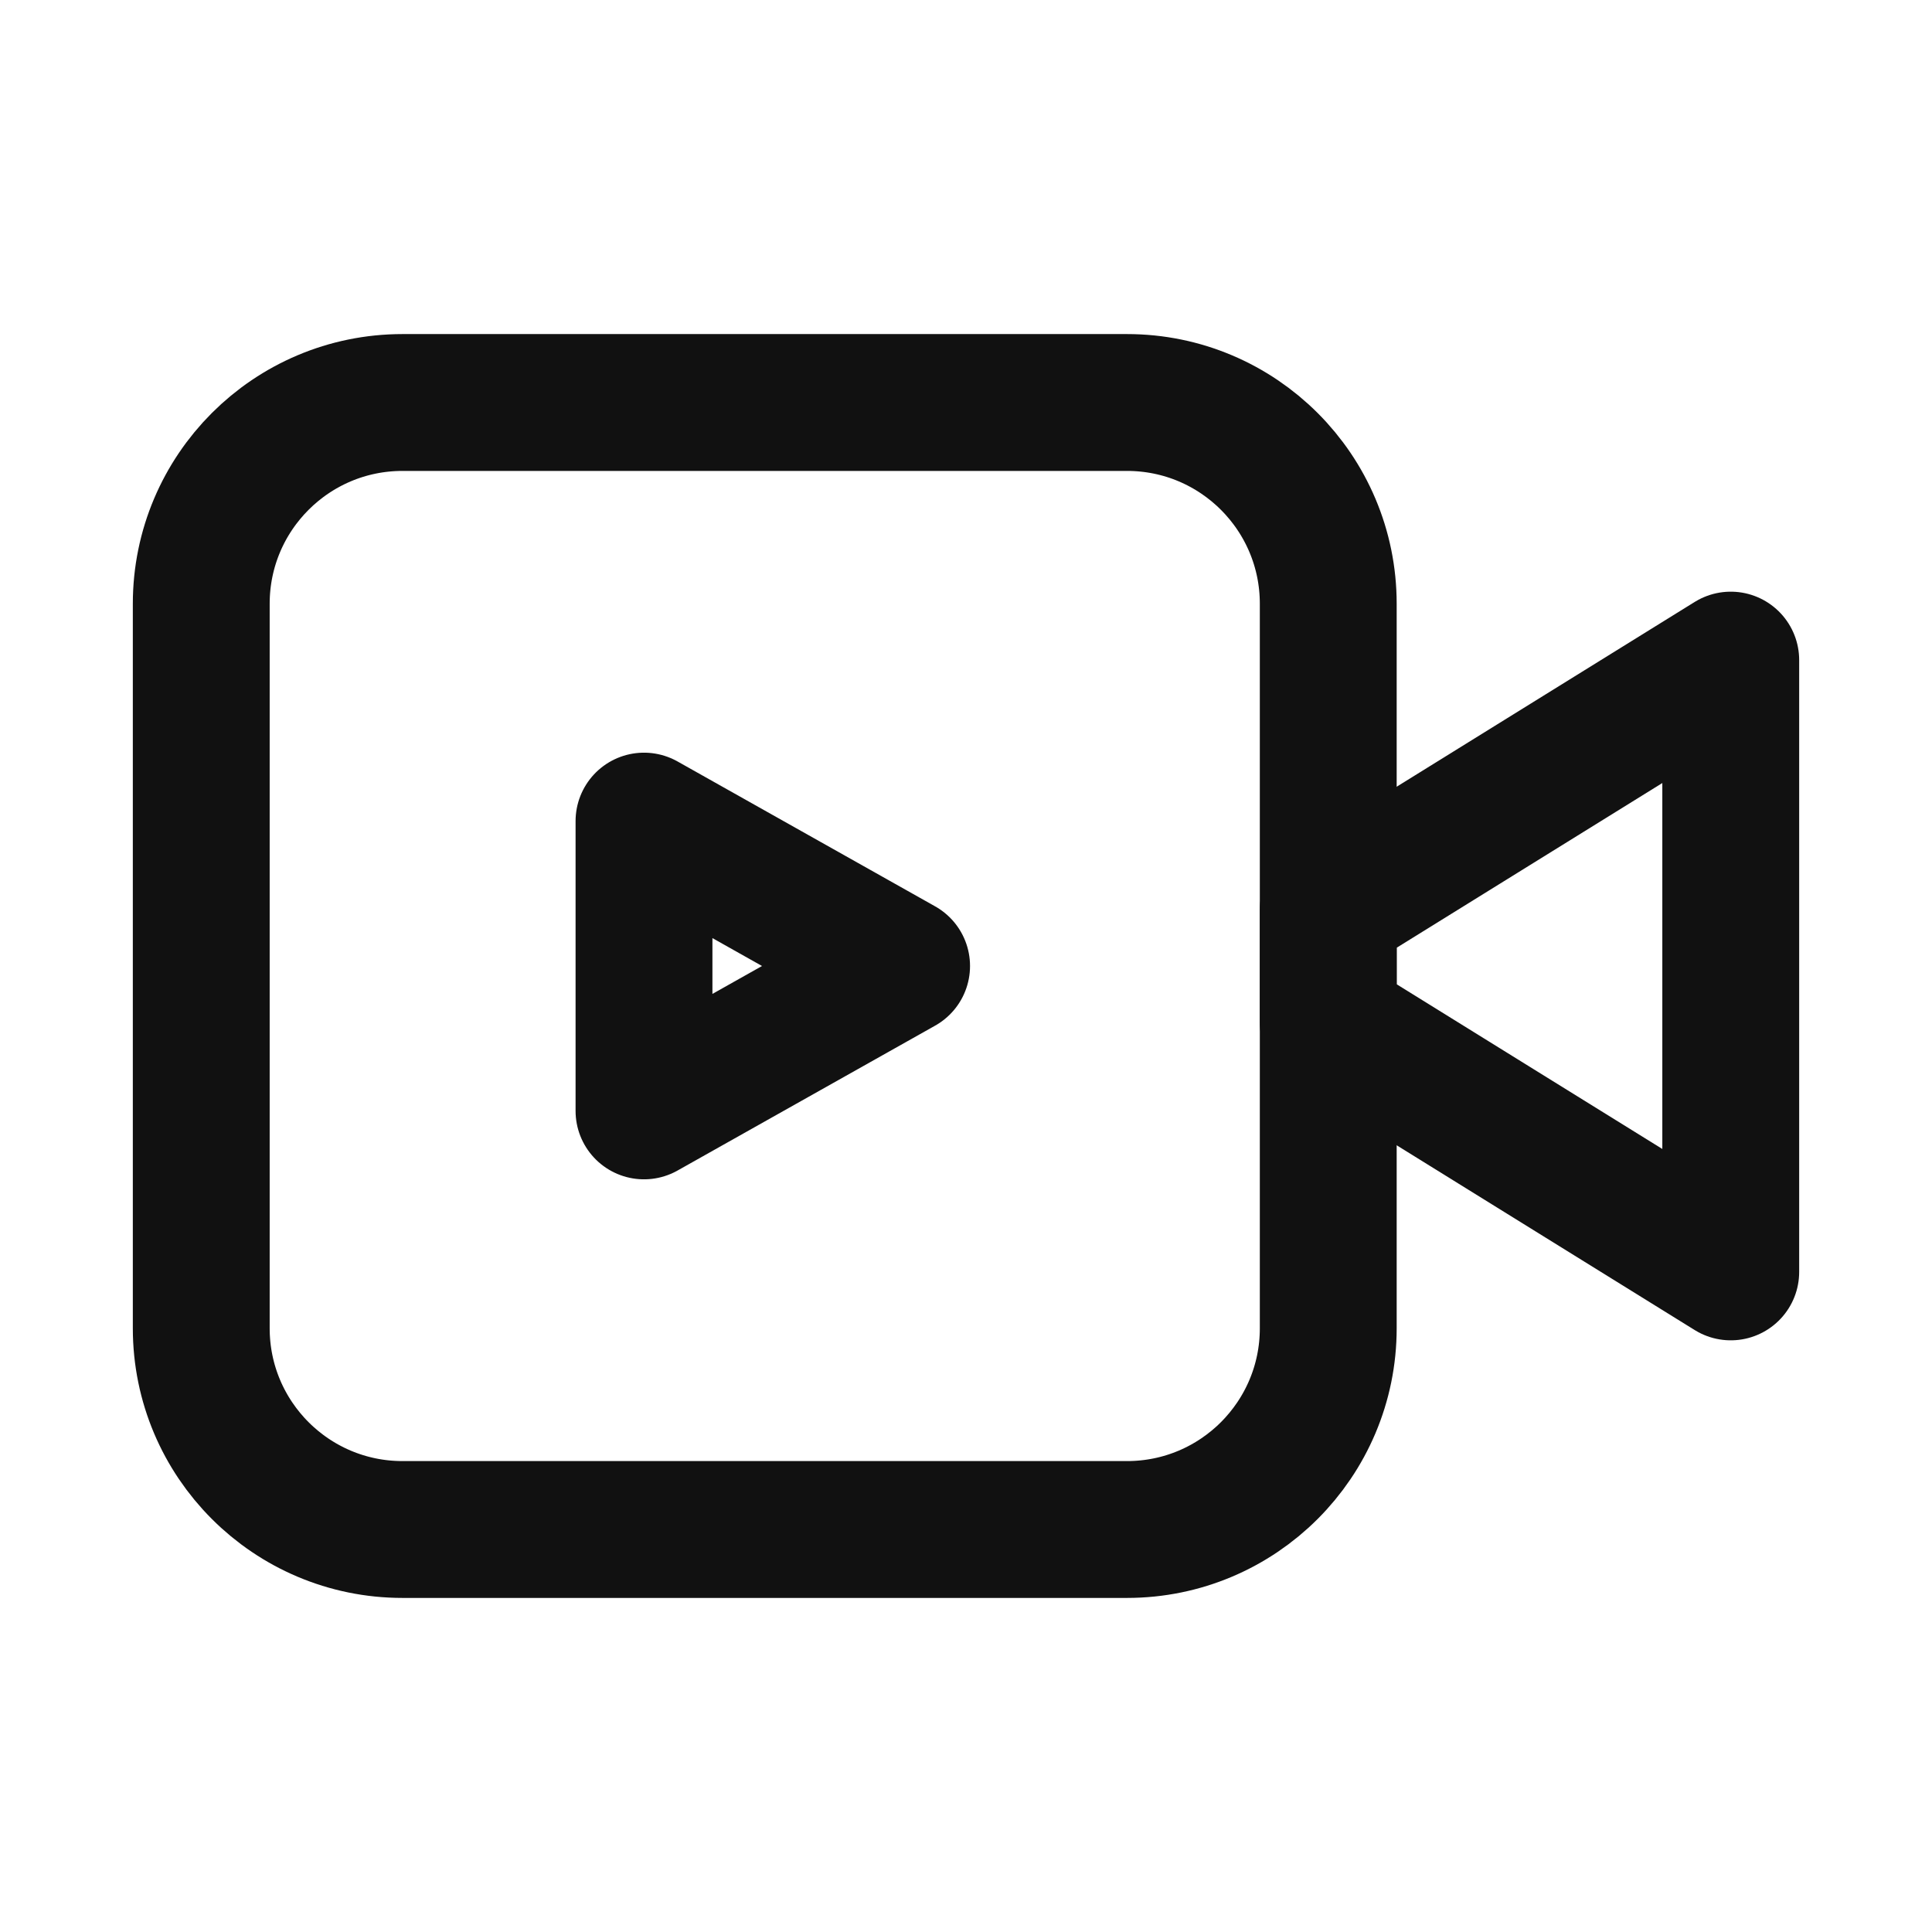
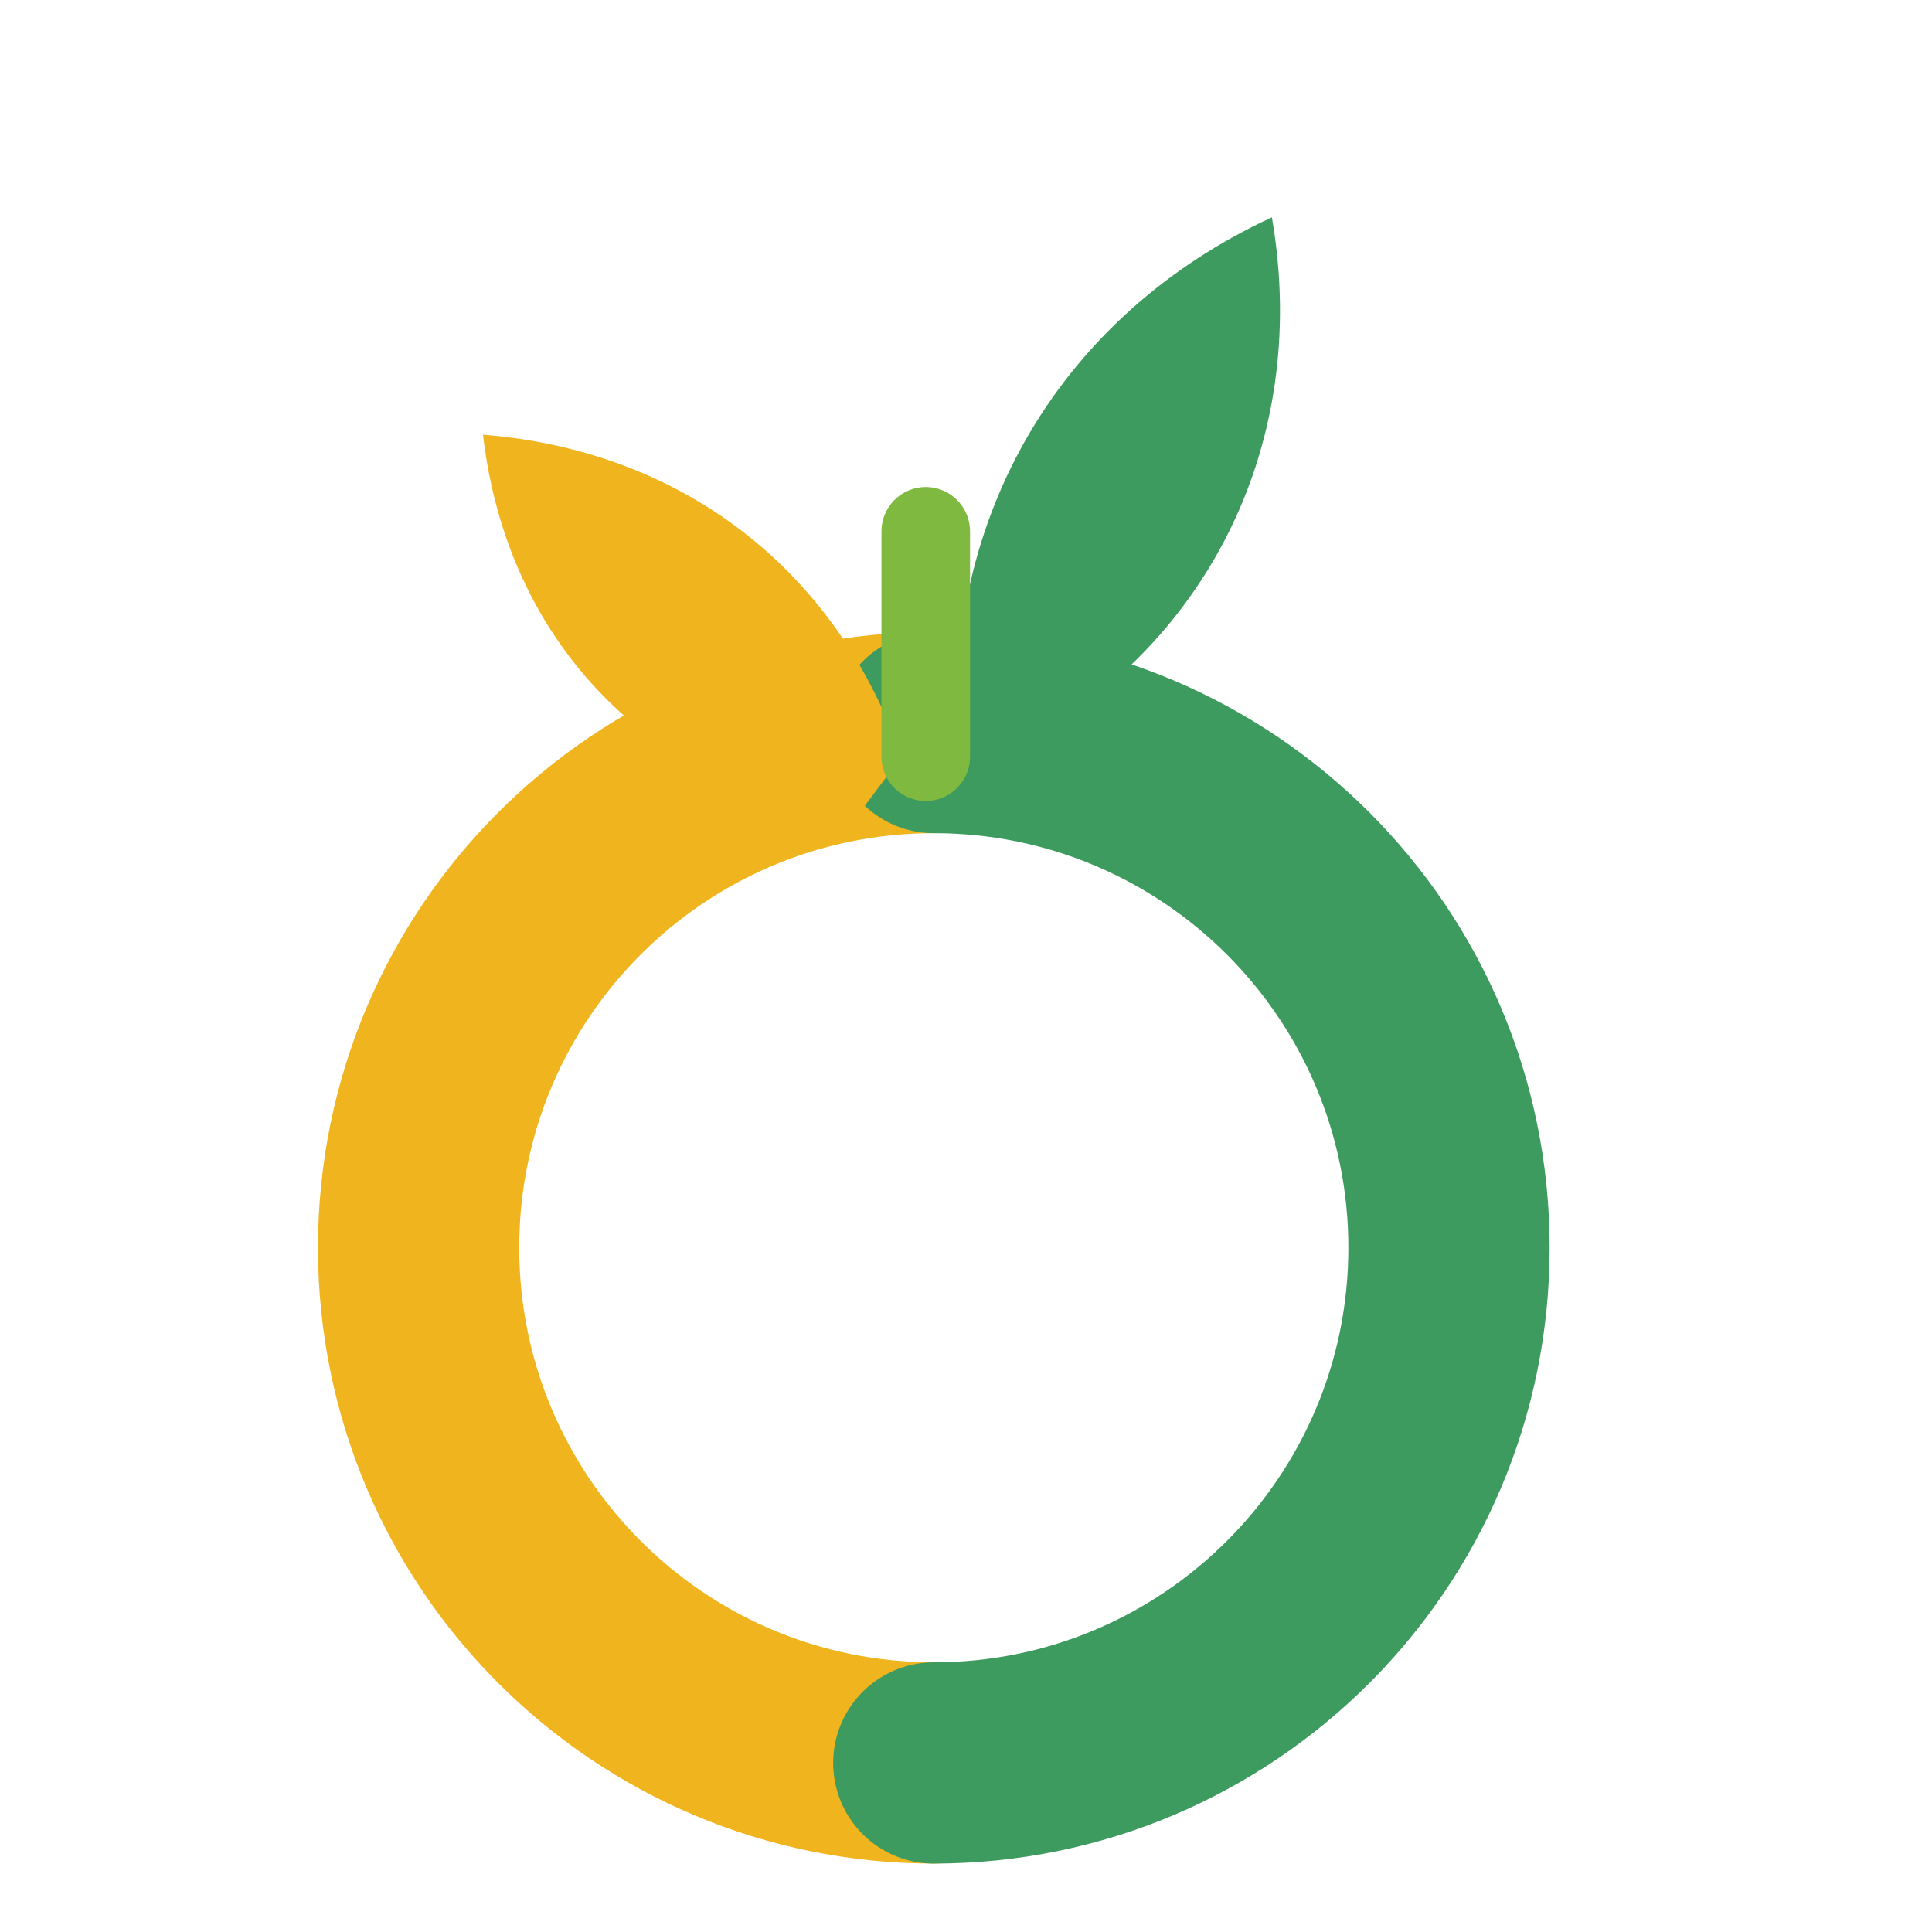
<svg xmlns="http://www.w3.org/2000/svg" viewBox="0 0 24 24" role="img" aria-hidden="true">
-   <style>.s{fill:none;stroke:#111;stroke-width:1.7;stroke-linejoin:round}@media (prefers-color-scheme:dark){.s{stroke:#f2f2f2}}</style>
-   <rect class="s" x="2.5" y="5" width="14" height="14" rx="2.5" />
-   <path class="s" d="M21.5 8.2v7.6l-5-3.1V11.3z" />
-   <path class="s" d="M8 10.2v3.6l3.2-1.8z" />
+   <path d="M11.6 9.1a6.4 6.4 0 0 0 0 12.8" fill="none" stroke="#F0B41E" stroke-width="2.5" stroke-linecap="round" />
+   <path d="M11.6 9.1a6.4 6.4 0 0 1 0 12.8" fill="none" stroke="#3D9B5F" stroke-width="2.5" stroke-linecap="round" />
+   <path d="M11.9 9.3c-.2-2.9 1.3-5.4 3.9-6.6.5 2.9-.9 5.5-3.4 6.7z" fill="#3D9B5F" />
+   <path d="M11.2 9.4C10.4 7.1 8.5 5.6 6 5.4c.3 2.6 2.1 4.4 4.6 4.8z" fill="#F0B41E" />
+   <path d="M11.5 9.4V6.6" fill="none" stroke="#7FB93F" stroke-width="1.1" stroke-linecap="round" />
</svg>
